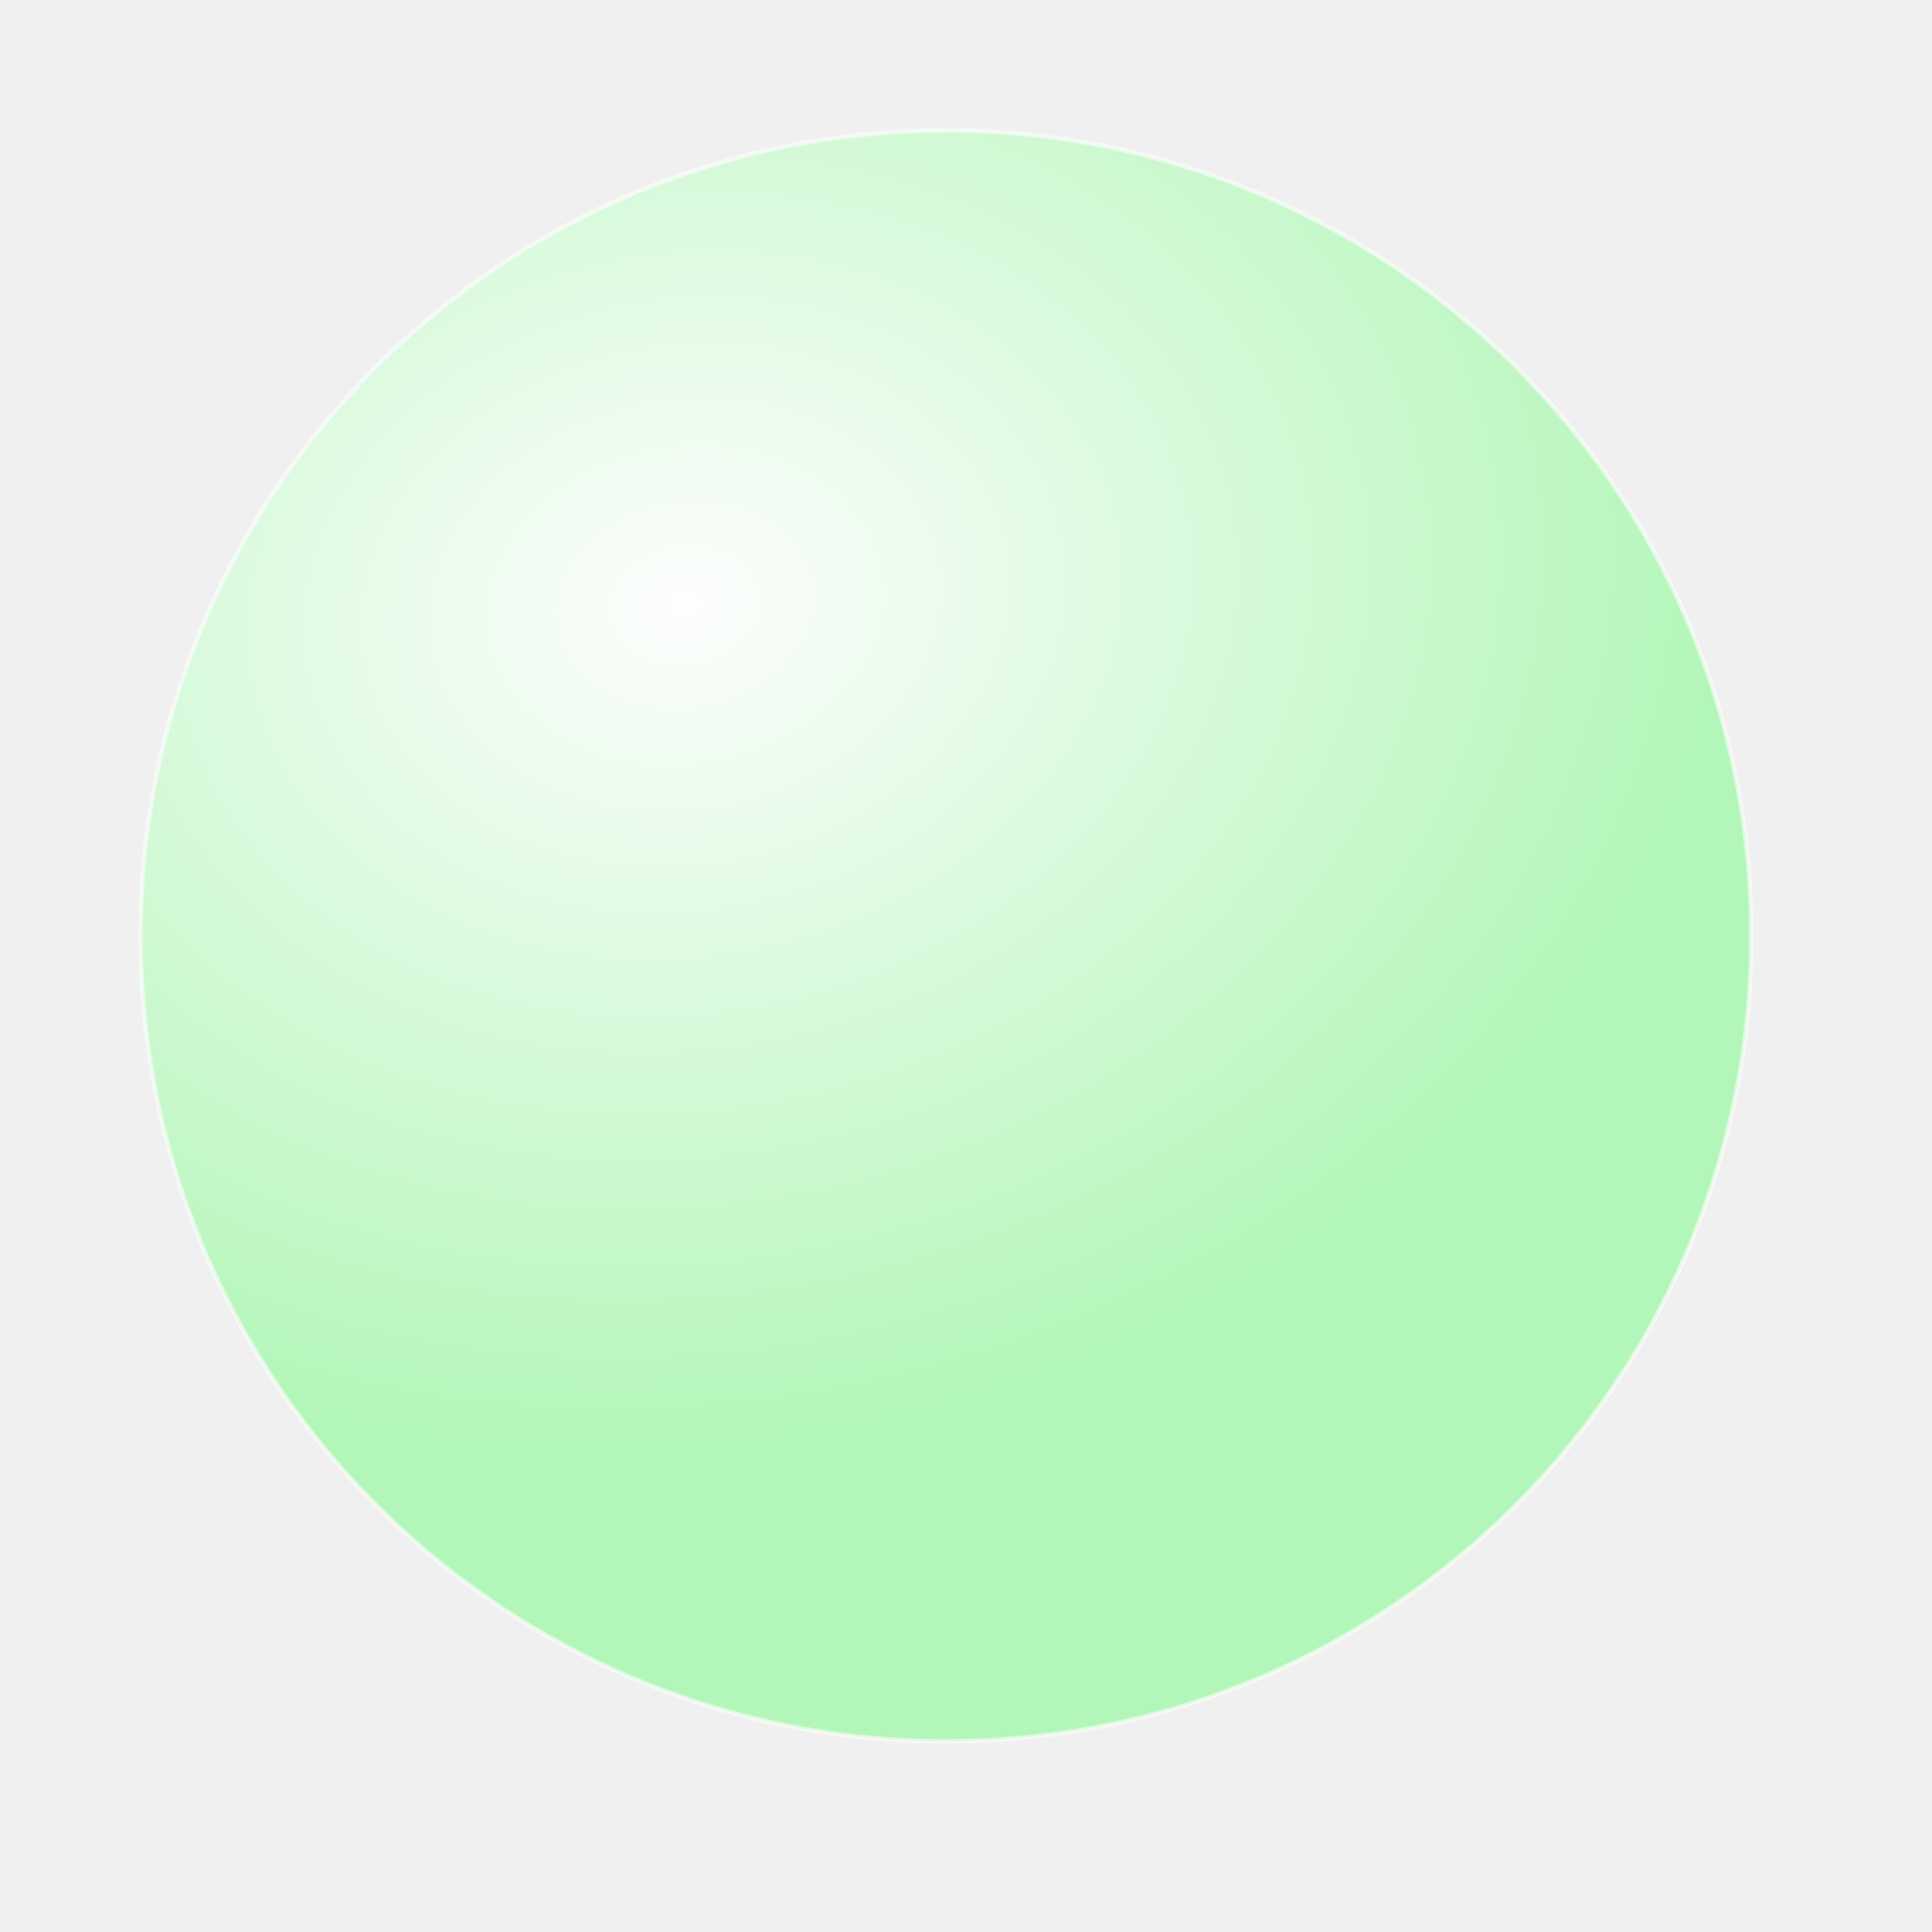
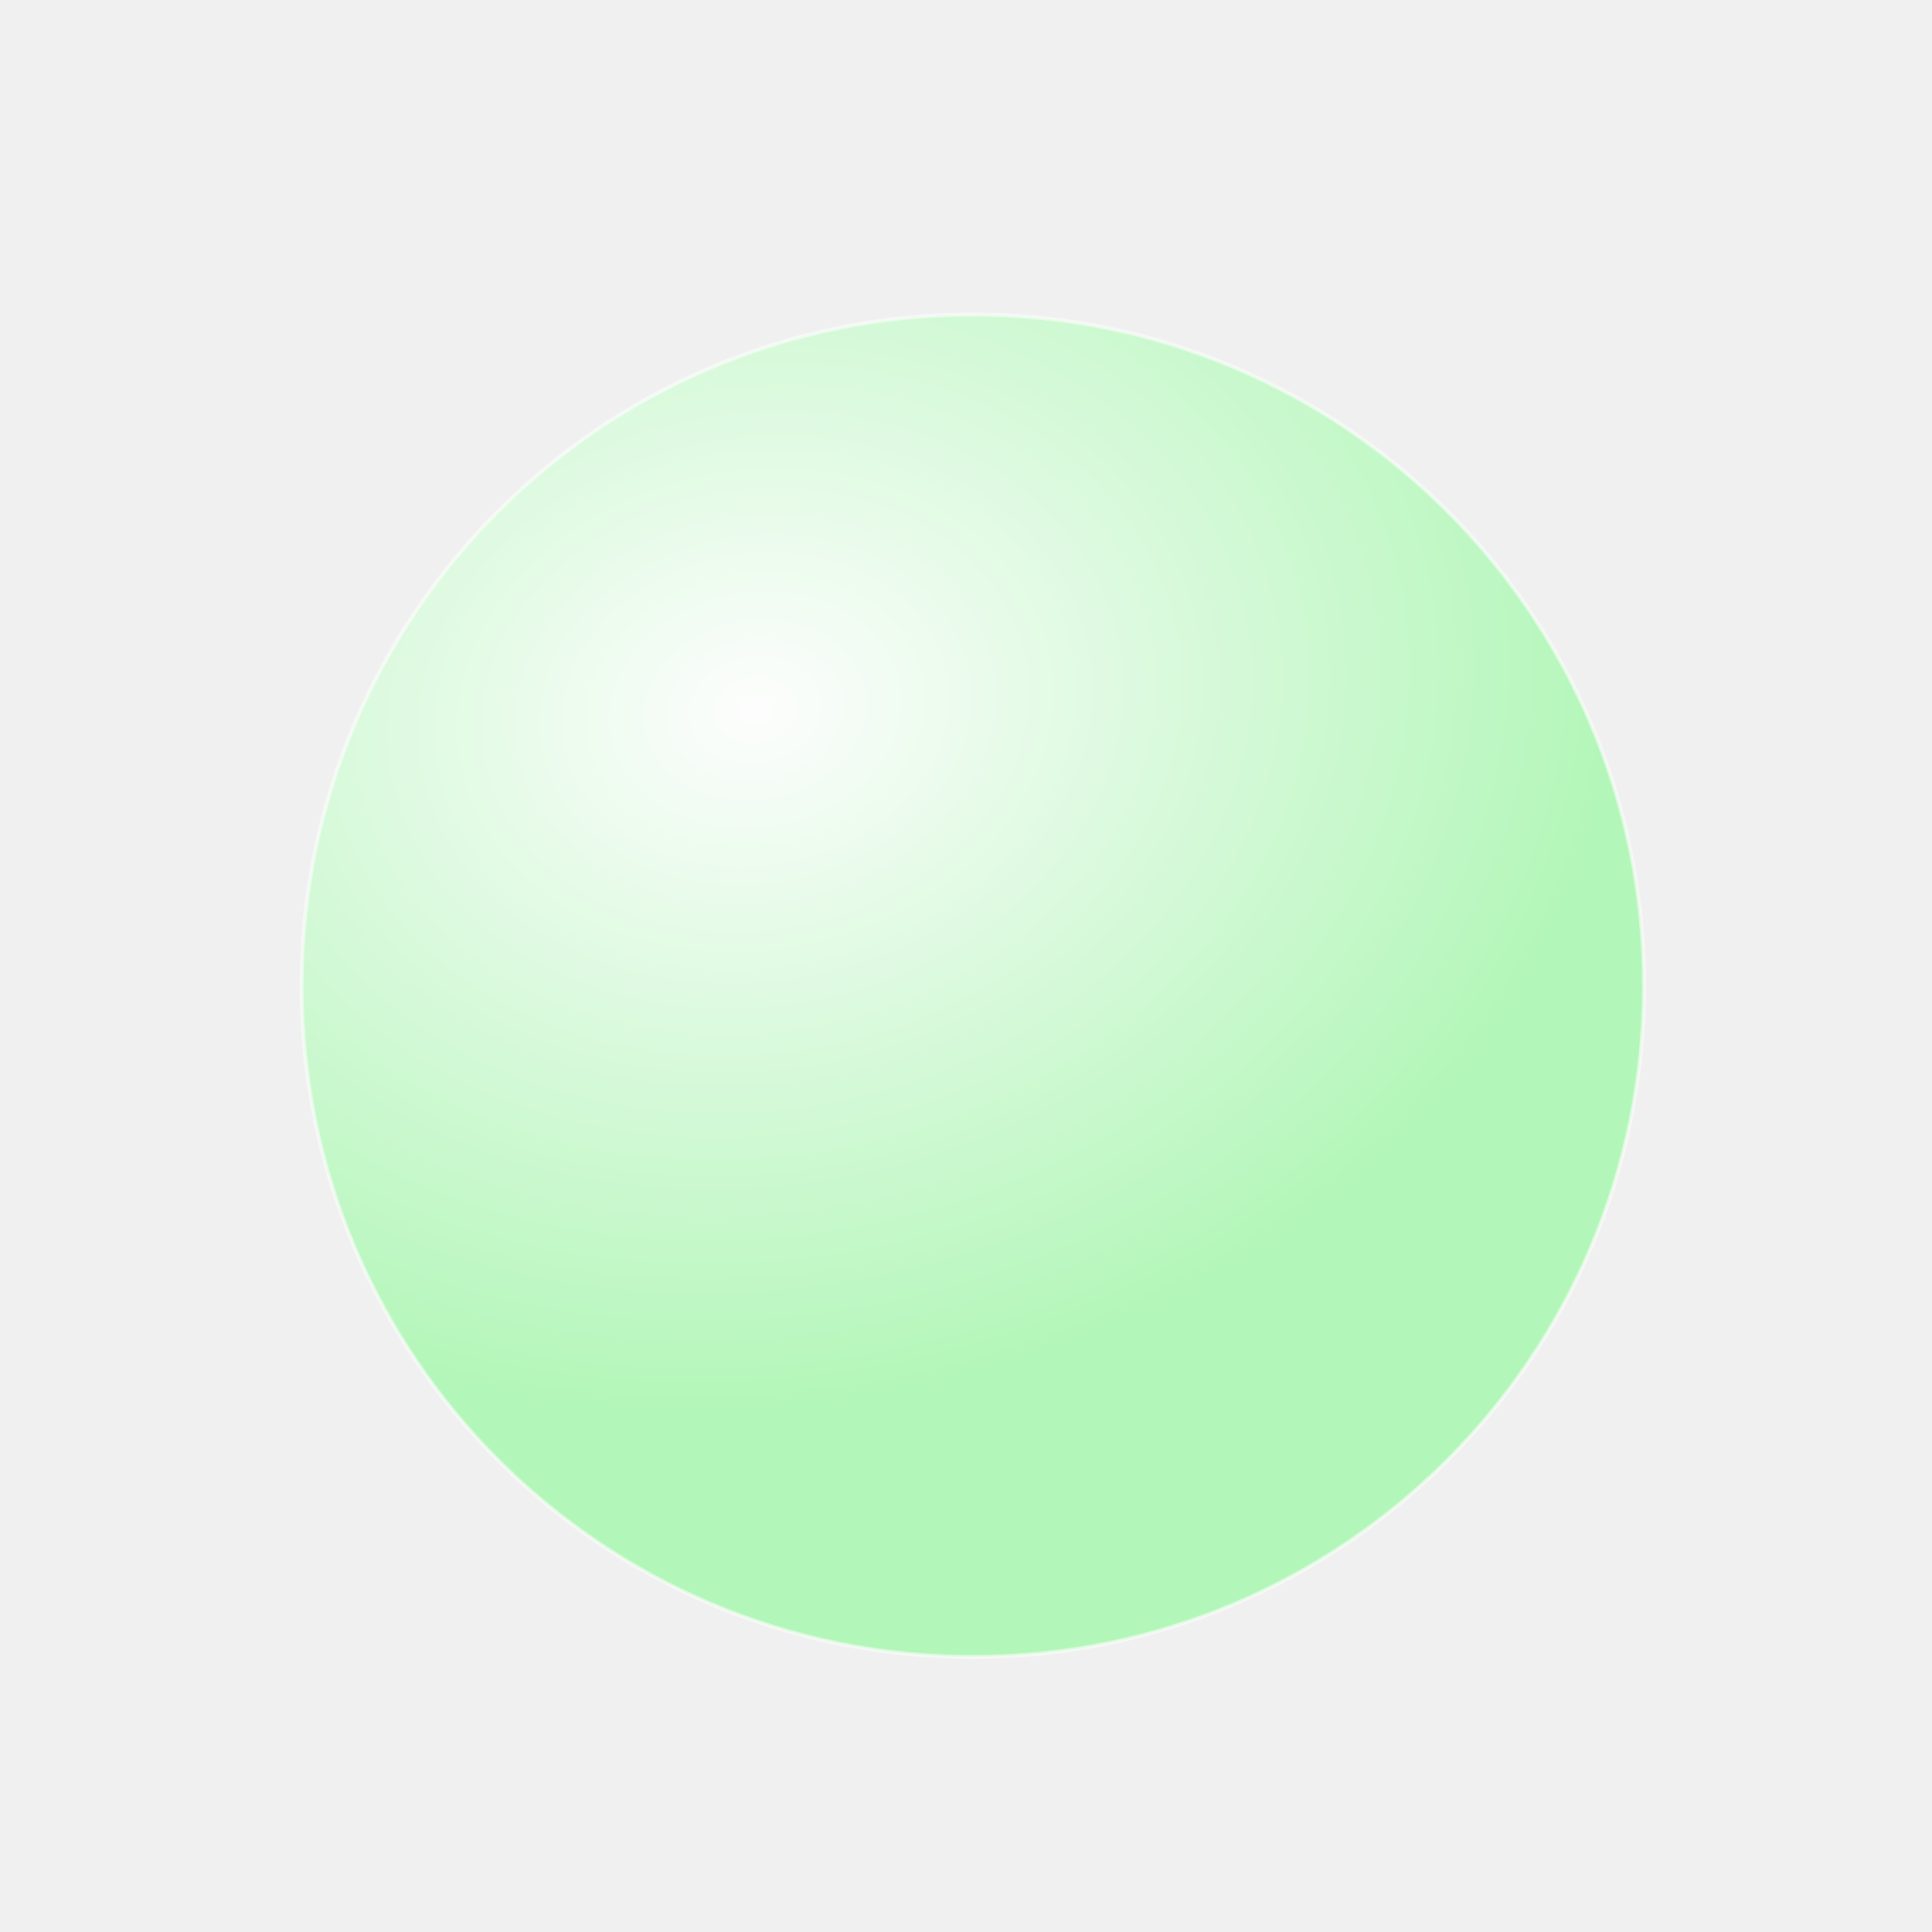
- <svg xmlns="http://www.w3.org/2000/svg" xmlns:xlink="http://www.w3.org/1999/xlink" width="512" height="512" viewBox="0 0 512 512" version="1.1" id="svg5">
+ <svg xmlns="http://www.w3.org/2000/svg" xmlns:xlink="http://www.w3.org/1999/xlink" width="512" height="512" viewBox="0 0 614.4 614.4" version="1.1" id="svg5">
  <defs id="defs2">
    <linearGradient id="linearGradient1448-1">
      <stop style="stop-color:#ffffff;stop-opacity:0.855" offset="0" id="stop1444" />
      <stop style="stop-color:#a8f7af;stop-opacity:0.855" offset="1" id="stop1446" />
    </linearGradient>
-     <radialGradient xlink:href="#linearGradient1448-1" id="radialGradient1450" cx="189.981" cy="148.325" fx="189.981" fy="148.325" r="232.342" gradientUnits="userSpaceOnUse" gradientTransform="matrix(1.177904,-0.2002755,0.1604933,0.9439283,-66.05736,58.29006)" />
+     <radialGradient xlink:href="#linearGradient1448-1" id="radialGradient1450" cx="189.981" cy="148.325" fx="189.981" fy="148.325" r="232.342" gradientUnits="userSpaceOnUse" gradientTransform="matrix(1.177904,-0.2002755,0.1604933,0.9439283,-7.378886,123.7391)" />
  </defs>
  <g id="layer1">
    <ellipse style="fill:none;stroke:#cace3a;stroke-width:37.795;stroke-opacity:0" id="path846" cx="77.132" cy="33.247" rx="239.377" ry="271.294" />
-     <circle style="fill:url(#radialGradient1450);stroke:#ffffff;stroke-width:1.2;stroke-opacity:0.561;fill-opacity:1;stroke-miterlimit:4;stroke-dasharray:none" id="path996" cx="250.681" cy="248.021" r="213.444" />
+     <circle style="fill:url(#radialGradient1450);fill-opacity:1;stroke:#ffffff;stroke-width:1.2;stroke-miterlimit:4;stroke-dasharray:none;stroke-opacity:0.561" id="path996" cx="309.359" cy="313.47" r="213.444" />
  </g>
</svg>
